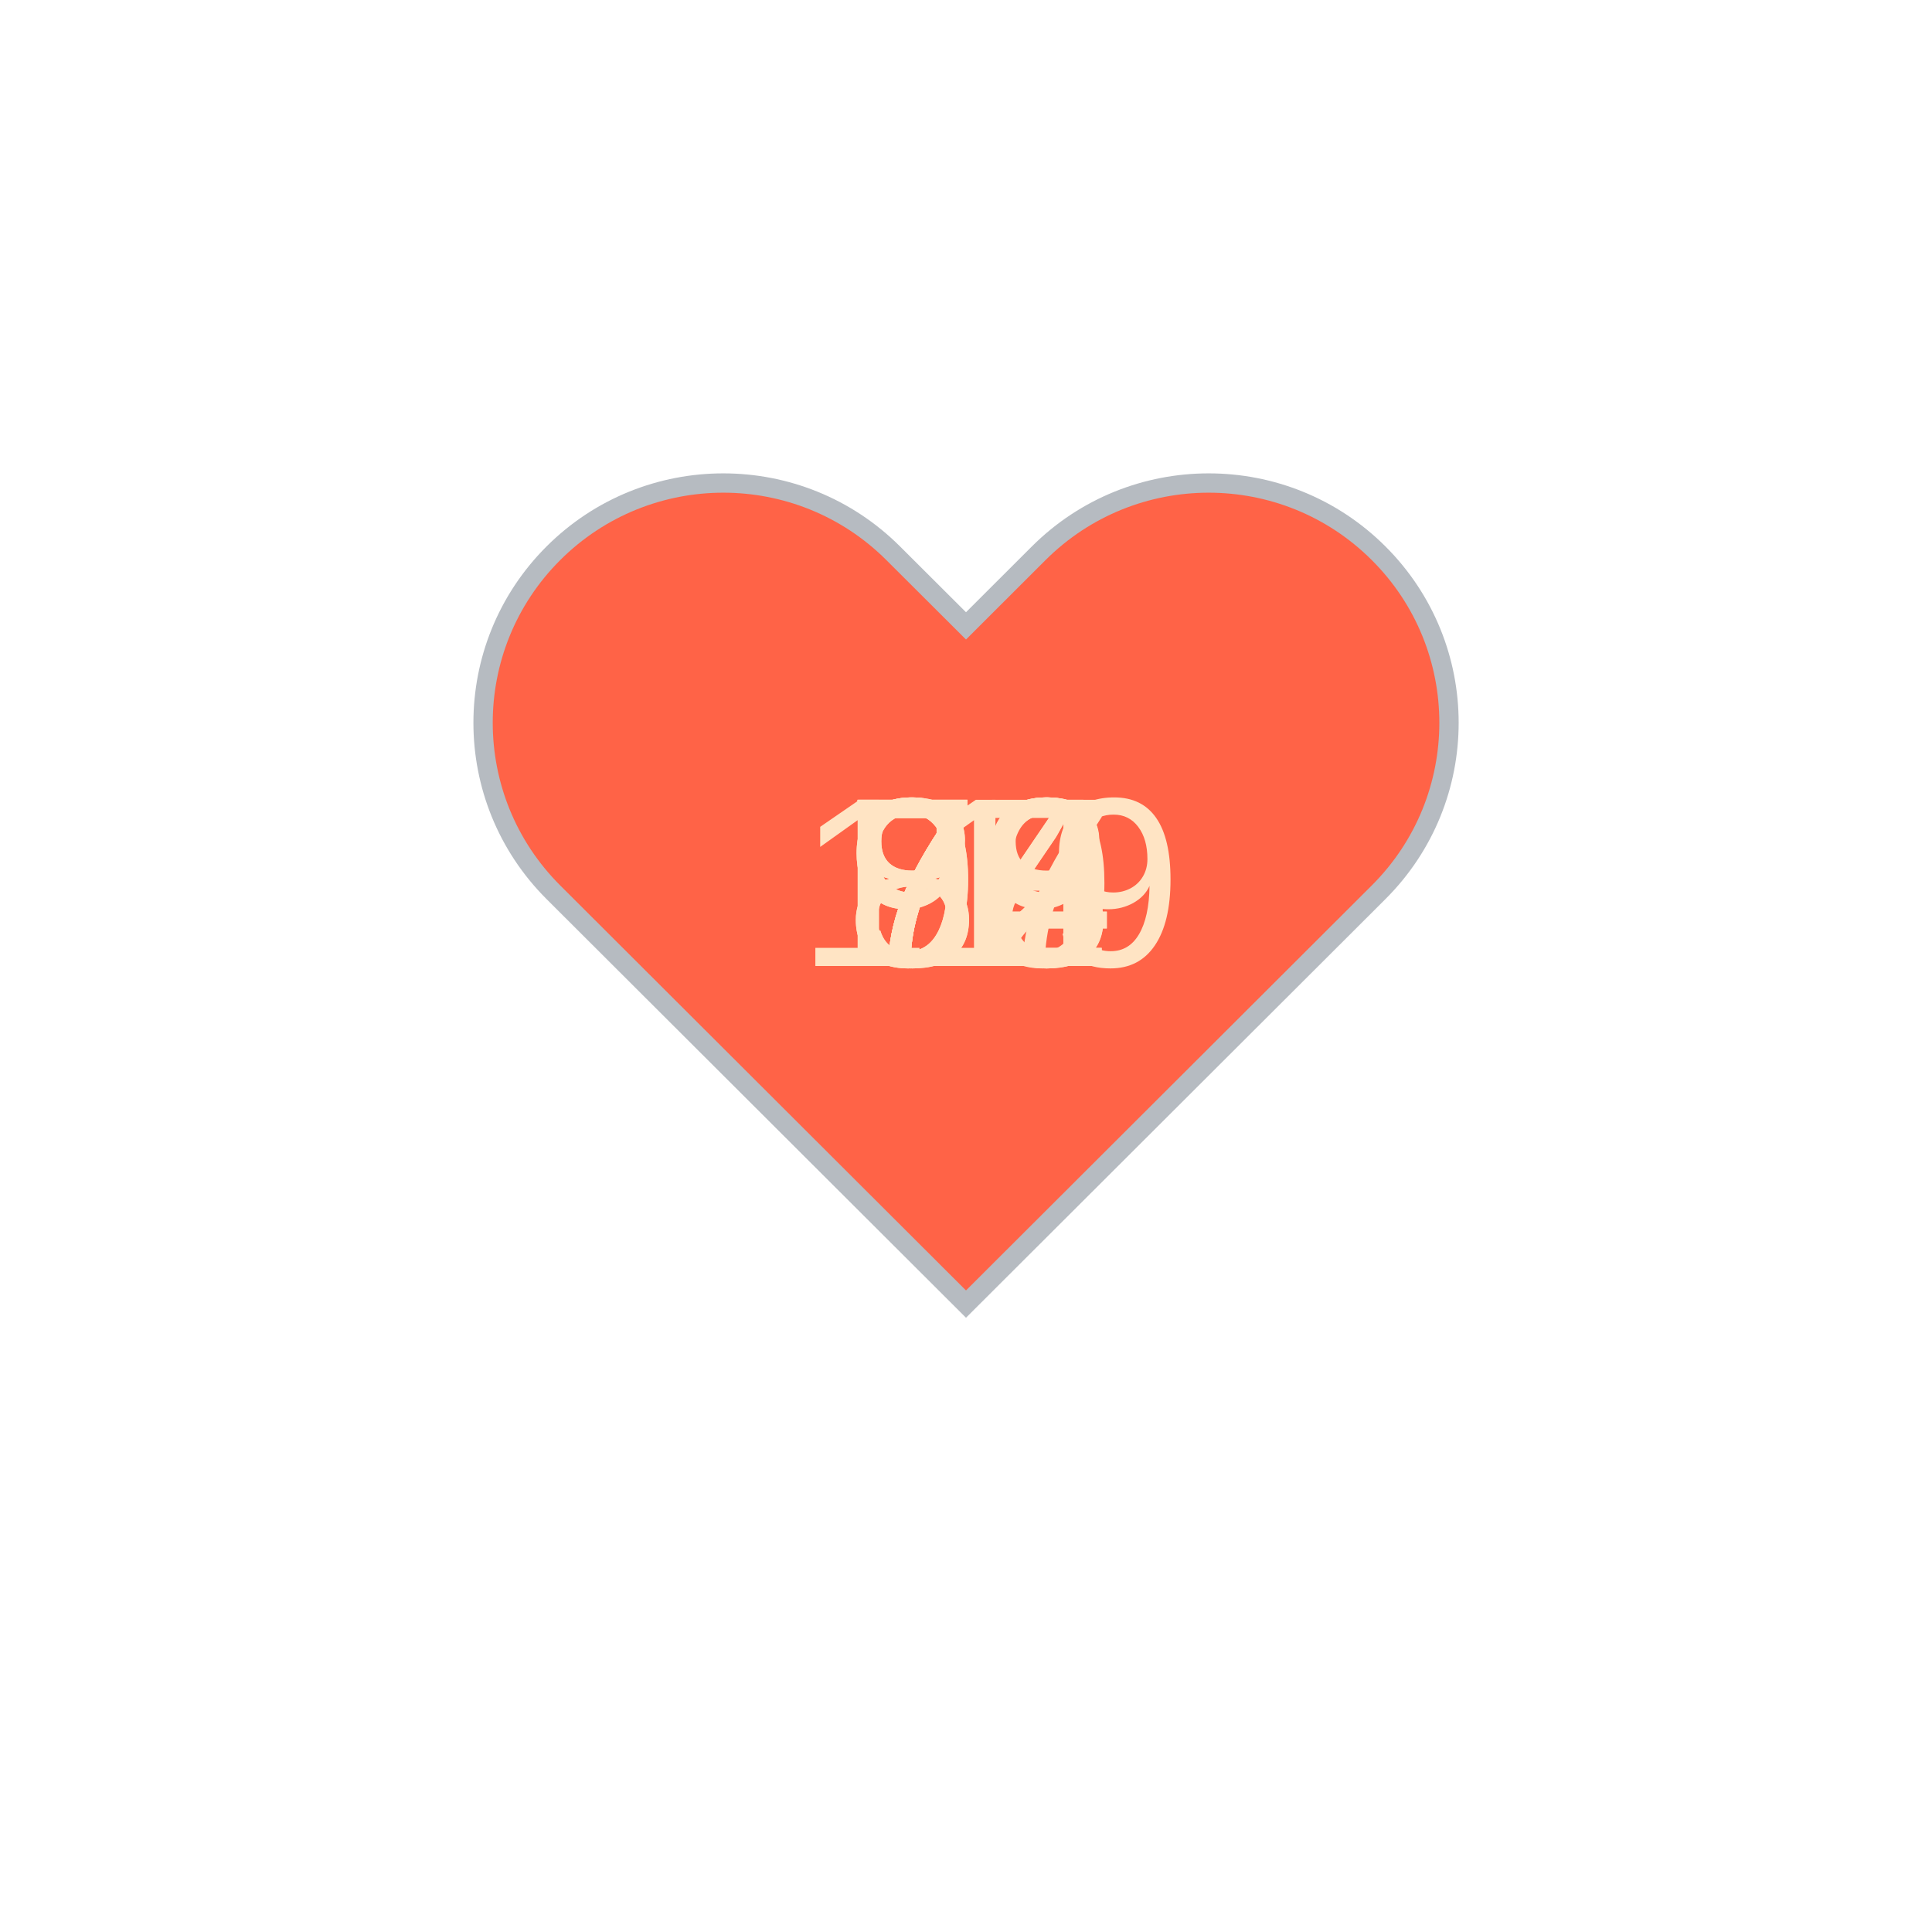
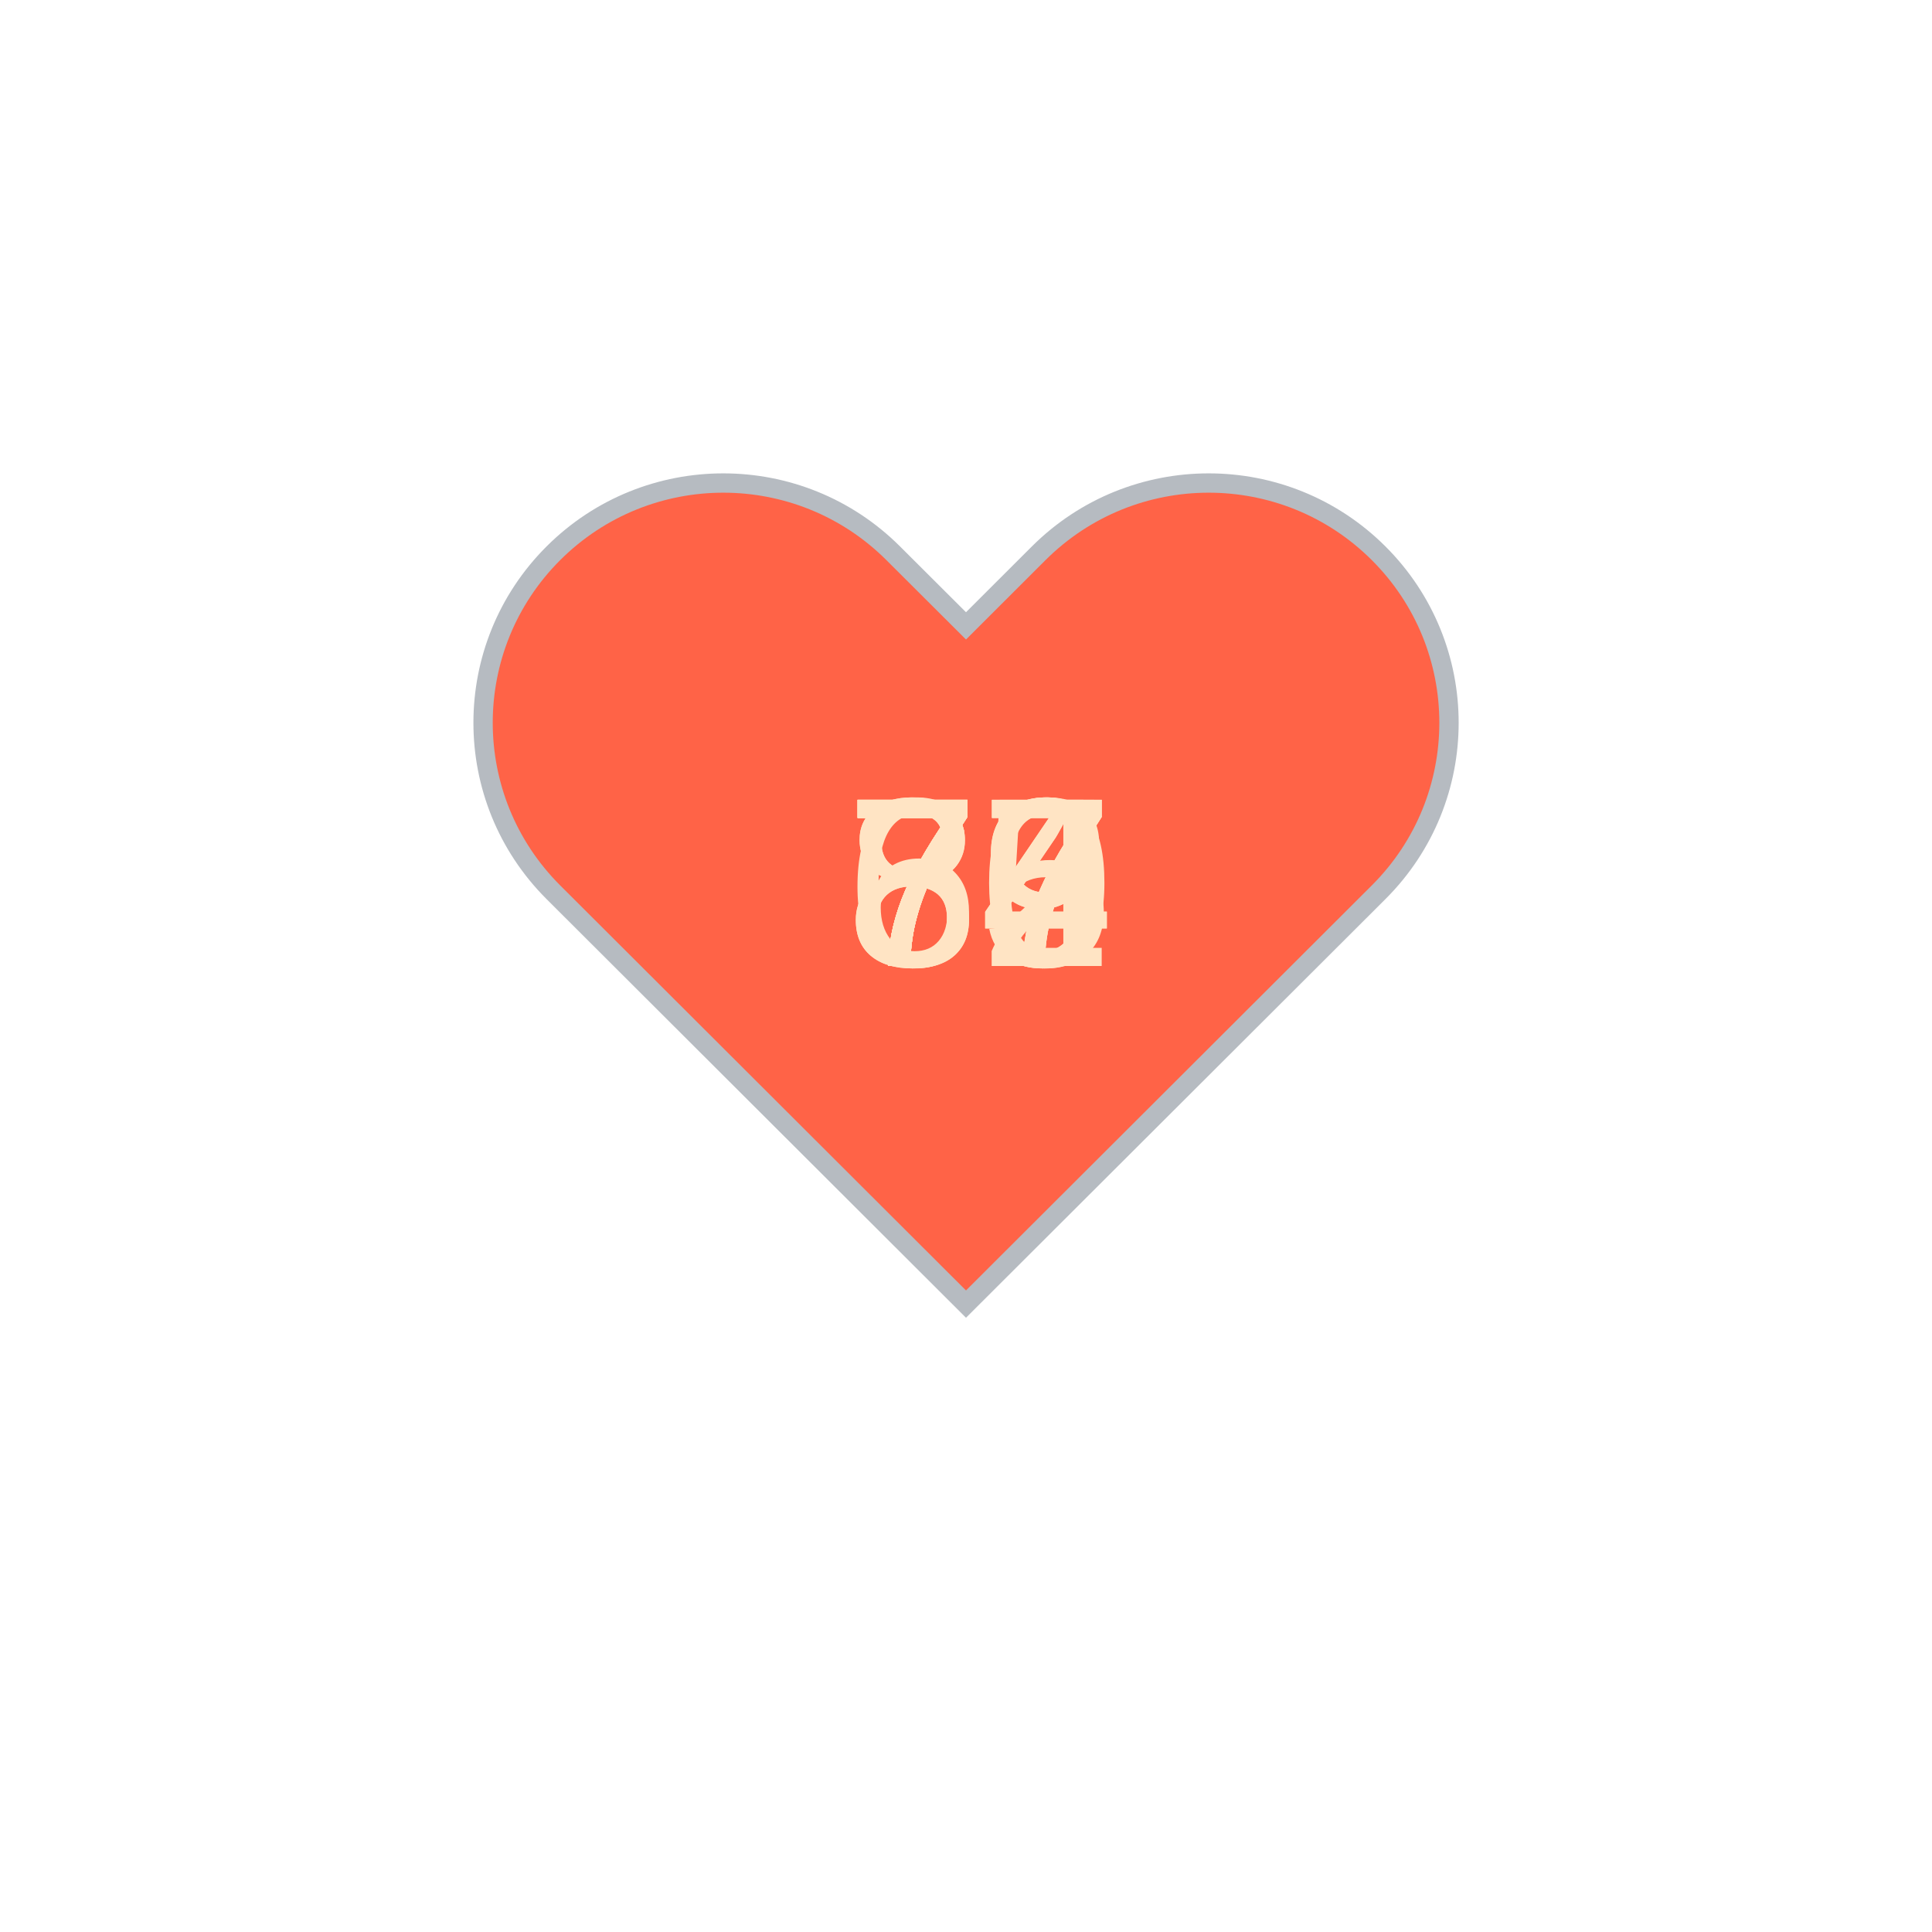
<svg xmlns="http://www.w3.org/2000/svg" baseProfile="full" height="150" version="1.1" viewBox="0,0,200,200" width="150">
  <defs />
  <g transform="translate(100 100)">
    <path d="M92.71,7.27L92.71,7.27c-9.71-9.69-25.46-9.69-35.18,0L50,14.79l-7.54-7.52C32.75-2.42,17-2.42,7.29,7.27v0 c-9.71,9.69-9.71,25.41,0,35.1L50,85l42.71-42.63C102.43,32.68,102.43,16.96,92.71,7.27z" fill="tomato" stroke="#B6BBC1" stroke-width="2" transform="translate(-50 -50)" />
    <animateTransform additive="sum" attributeName="transform" dur="1.2s" repeatCount="indefinite" type="scale" values="1; 1.5; 1.25; 1.5; 1.5; 1;" />
-     <text fill="bisque" style="font-size:25px; font-family:Arial" transform="translate(-12.5 0)">74<animate attributeName="visibility" dur="12.0s" keyTimes="0;0.1;0.2;0.3;0.4;0.5;0.6;0.7;0.8;0.9;1.0" repeatCount="indefinite" values="visible;hidden;hidden;hidden;hidden;hidden;hidden;hidden;hidden;hidden;hidden" />
+     <text fill="bisque" style="font-size:25px; font-family:Arial" transform="translate(-12.5 0)">79<animate attributeName="visibility" dur="12.0s" keyTimes="0;0.1;0.2;0.3;0.4;0.5;0.6;0.7;0.8;0.9;1.0" repeatCount="indefinite" values="visible;hidden;hidden;hidden;hidden;hidden;hidden;hidden;hidden;hidden;hidden" />
    </text>
-     <text fill="bisque" style="font-size:25px; font-family:Arial" transform="translate(-12.5 0)">72<animate attributeName="visibility" dur="12.0s" keyTimes="0;0.1;0.2;0.3;0.4;0.5;0.6;0.7;0.8;0.9;1.0" repeatCount="indefinite" values="hidden;visible;hidden;hidden;hidden;hidden;hidden;hidden;hidden;hidden;hidden" />
+     <text fill="bisque" style="font-size:25px; font-family:Arial" transform="translate(-12.5 0)">80<animate attributeName="visibility" dur="12.0s" keyTimes="0;0.1;0.2;0.3;0.4;0.5;0.6;0.7;0.8;0.9;1.0" repeatCount="indefinite" values="hidden;visible;hidden;hidden;hidden;hidden;hidden;hidden;hidden;hidden;hidden" />
    </text>
-     <text fill="bisque" style="font-size:25px; font-family:Arial" transform="translate(-12.5 0)">72<animate attributeName="visibility" dur="12.0s" keyTimes="0;0.1;0.2;0.3;0.4;0.5;0.6;0.7;0.8;0.9;1.0" repeatCount="indefinite" values="hidden;hidden;visible;hidden;hidden;hidden;hidden;hidden;hidden;hidden;hidden" />
+     <text fill="bisque" style="font-size:25px; font-family:Arial" transform="translate(-12.5 0)">84<animate attributeName="visibility" dur="12.0s" keyTimes="0;0.1;0.2;0.3;0.4;0.5;0.6;0.7;0.8;0.9;1.0" repeatCount="indefinite" values="hidden;hidden;visible;hidden;hidden;hidden;hidden;hidden;hidden;hidden;hidden" />
    </text>
-     <text fill="bisque" style="font-size:25px; font-family:Arial" transform="translate(-12.5 0)">73<animate attributeName="visibility" dur="12.0s" keyTimes="0;0.1;0.2;0.3;0.4;0.5;0.6;0.7;0.8;0.9;1.0" repeatCount="indefinite" values="hidden;hidden;hidden;visible;hidden;hidden;hidden;hidden;hidden;hidden;hidden" />
+     <text fill="bisque" style="font-size:25px; font-family:Arial" transform="translate(-12.5 0)">77<animate attributeName="visibility" dur="12.0s" keyTimes="0;0.1;0.2;0.3;0.4;0.5;0.6;0.7;0.8;0.9;1.0" repeatCount="indefinite" values="hidden;hidden;hidden;visible;hidden;hidden;hidden;hidden;hidden;hidden;hidden" />
    </text>
    <text fill="bisque" style="font-size:25px; font-family:Arial" transform="translate(-12.5 0)">79<animate attributeName="visibility" dur="12.0s" keyTimes="0;0.1;0.2;0.3;0.4;0.5;0.6;0.7;0.8;0.9;1.0" repeatCount="indefinite" values="hidden;hidden;hidden;hidden;visible;hidden;hidden;hidden;hidden;hidden;hidden" />
    </text>
-     <text fill="bisque" style="font-size:25px; font-family:Arial" transform="translate(-12.5 0)">84<animate attributeName="visibility" dur="12.0s" keyTimes="0;0.1;0.2;0.3;0.4;0.5;0.6;0.7;0.8;0.9;1.0" repeatCount="indefinite" values="hidden;hidden;hidden;hidden;hidden;visible;hidden;hidden;hidden;hidden;hidden" />
+     <text fill="bisque" style="font-size:25px; font-family:Arial" transform="translate(-12.5 0)">72<animate attributeName="visibility" dur="12.0s" keyTimes="0;0.1;0.2;0.3;0.4;0.5;0.6;0.7;0.8;0.9;1.0" repeatCount="indefinite" values="hidden;hidden;hidden;hidden;hidden;visible;hidden;hidden;hidden;hidden;hidden" />
    </text>
-     <text fill="bisque" style="font-size:25px; font-family:Arial" transform="translate(-12.5 0)">98<animate attributeName="visibility" dur="12.0s" keyTimes="0;0.1;0.2;0.3;0.4;0.5;0.6;0.7;0.8;0.9;1.0" repeatCount="indefinite" values="hidden;hidden;hidden;hidden;hidden;hidden;visible;hidden;hidden;hidden;hidden" />
+     <text fill="bisque" style="font-size:25px; font-family:Arial" transform="translate(-12.5 0)">75<animate attributeName="visibility" dur="12.0s" keyTimes="0;0.1;0.2;0.3;0.4;0.5;0.6;0.7;0.8;0.9;1.0" repeatCount="indefinite" values="hidden;hidden;hidden;hidden;hidden;hidden;visible;hidden;hidden;hidden;hidden" />
    </text>
-     <text fill="bisque" style="font-size:25px; font-family:Arial" transform="translate(-17.5 0)">119<animate attributeName="visibility" dur="12.0s" keyTimes="0;0.1;0.2;0.3;0.4;0.5;0.6;0.7;0.8;0.9;1.0" repeatCount="indefinite" values="hidden;hidden;hidden;hidden;hidden;hidden;hidden;visible;hidden;hidden;hidden" />
+     <text fill="bisque" style="font-size:25px; font-family:Arial" transform="translate(-12.5 0)">74<animate attributeName="visibility" dur="12.0s" keyTimes="0;0.1;0.2;0.3;0.4;0.5;0.6;0.7;0.8;0.9;1.0" repeatCount="indefinite" values="hidden;hidden;hidden;hidden;hidden;hidden;hidden;visible;hidden;hidden;hidden" />
    </text>
-     <text fill="bisque" style="font-size:25px; font-family:Arial" transform="translate(-12.5 0)">80<animate attributeName="visibility" dur="12.0s" keyTimes="0;0.1;0.2;0.3;0.4;0.5;0.6;0.7;0.8;0.9;1.0" repeatCount="indefinite" values="hidden;hidden;hidden;hidden;hidden;hidden;hidden;hidden;visible;hidden;hidden" />
+     <text fill="bisque" style="font-size:25px; font-family:Arial" transform="translate(-12.5 0)">77<animate attributeName="visibility" dur="12.0s" keyTimes="0;0.1;0.2;0.3;0.4;0.5;0.6;0.7;0.8;0.9;1.0" repeatCount="indefinite" values="hidden;hidden;hidden;hidden;hidden;hidden;hidden;hidden;visible;hidden;hidden" />
    </text>
-     <text fill="bisque" style="font-size:25px; font-family:Arial" transform="translate(-12.5 0)">97<animate attributeName="visibility" dur="12.0s" keyTimes="0;0.1;0.2;0.3;0.4;0.5;0.6;0.7;0.8;0.9;1.0" repeatCount="indefinite" values="hidden;hidden;hidden;hidden;hidden;hidden;hidden;hidden;hidden;visible;hidden" />
+     <text fill="bisque" style="font-size:25px; font-family:Arial" transform="translate(-12.5 0)">67<animate attributeName="visibility" dur="12.0s" keyTimes="0;0.1;0.2;0.3;0.4;0.5;0.6;0.7;0.8;0.9;1.0" repeatCount="indefinite" values="hidden;hidden;hidden;hidden;hidden;hidden;hidden;hidden;hidden;visible;hidden" />
    </text>
  </g>
</svg>
